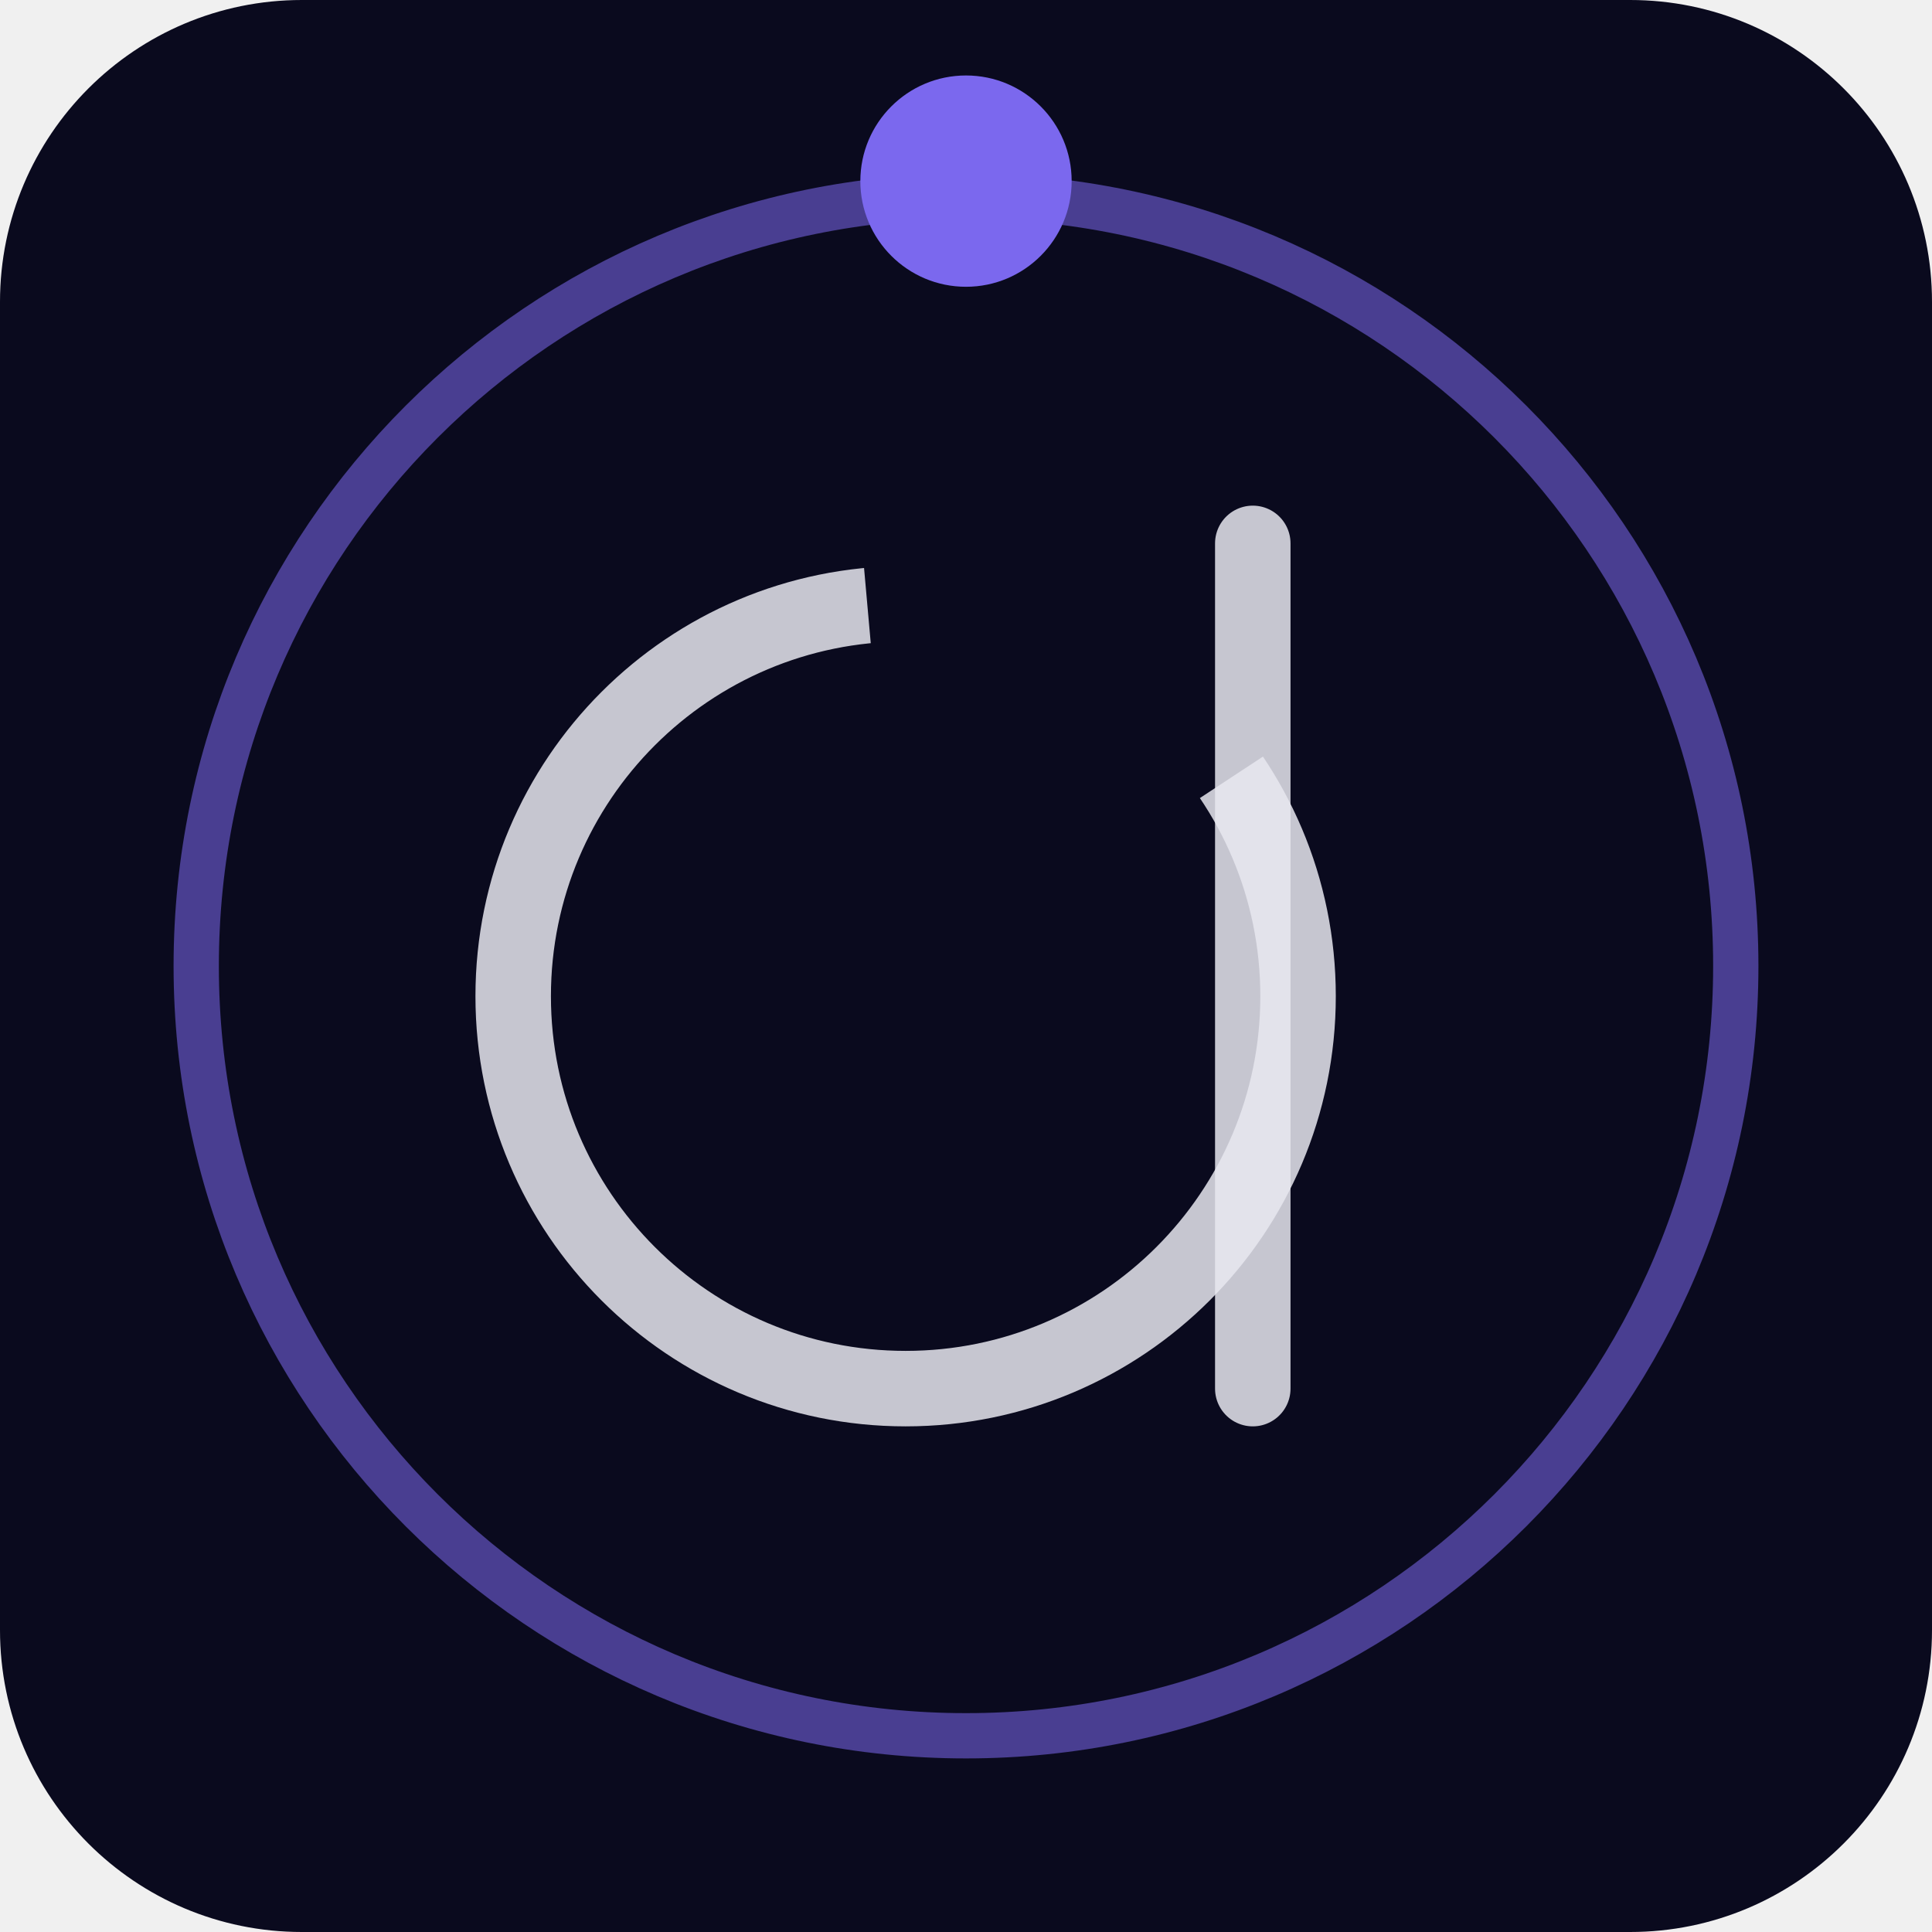
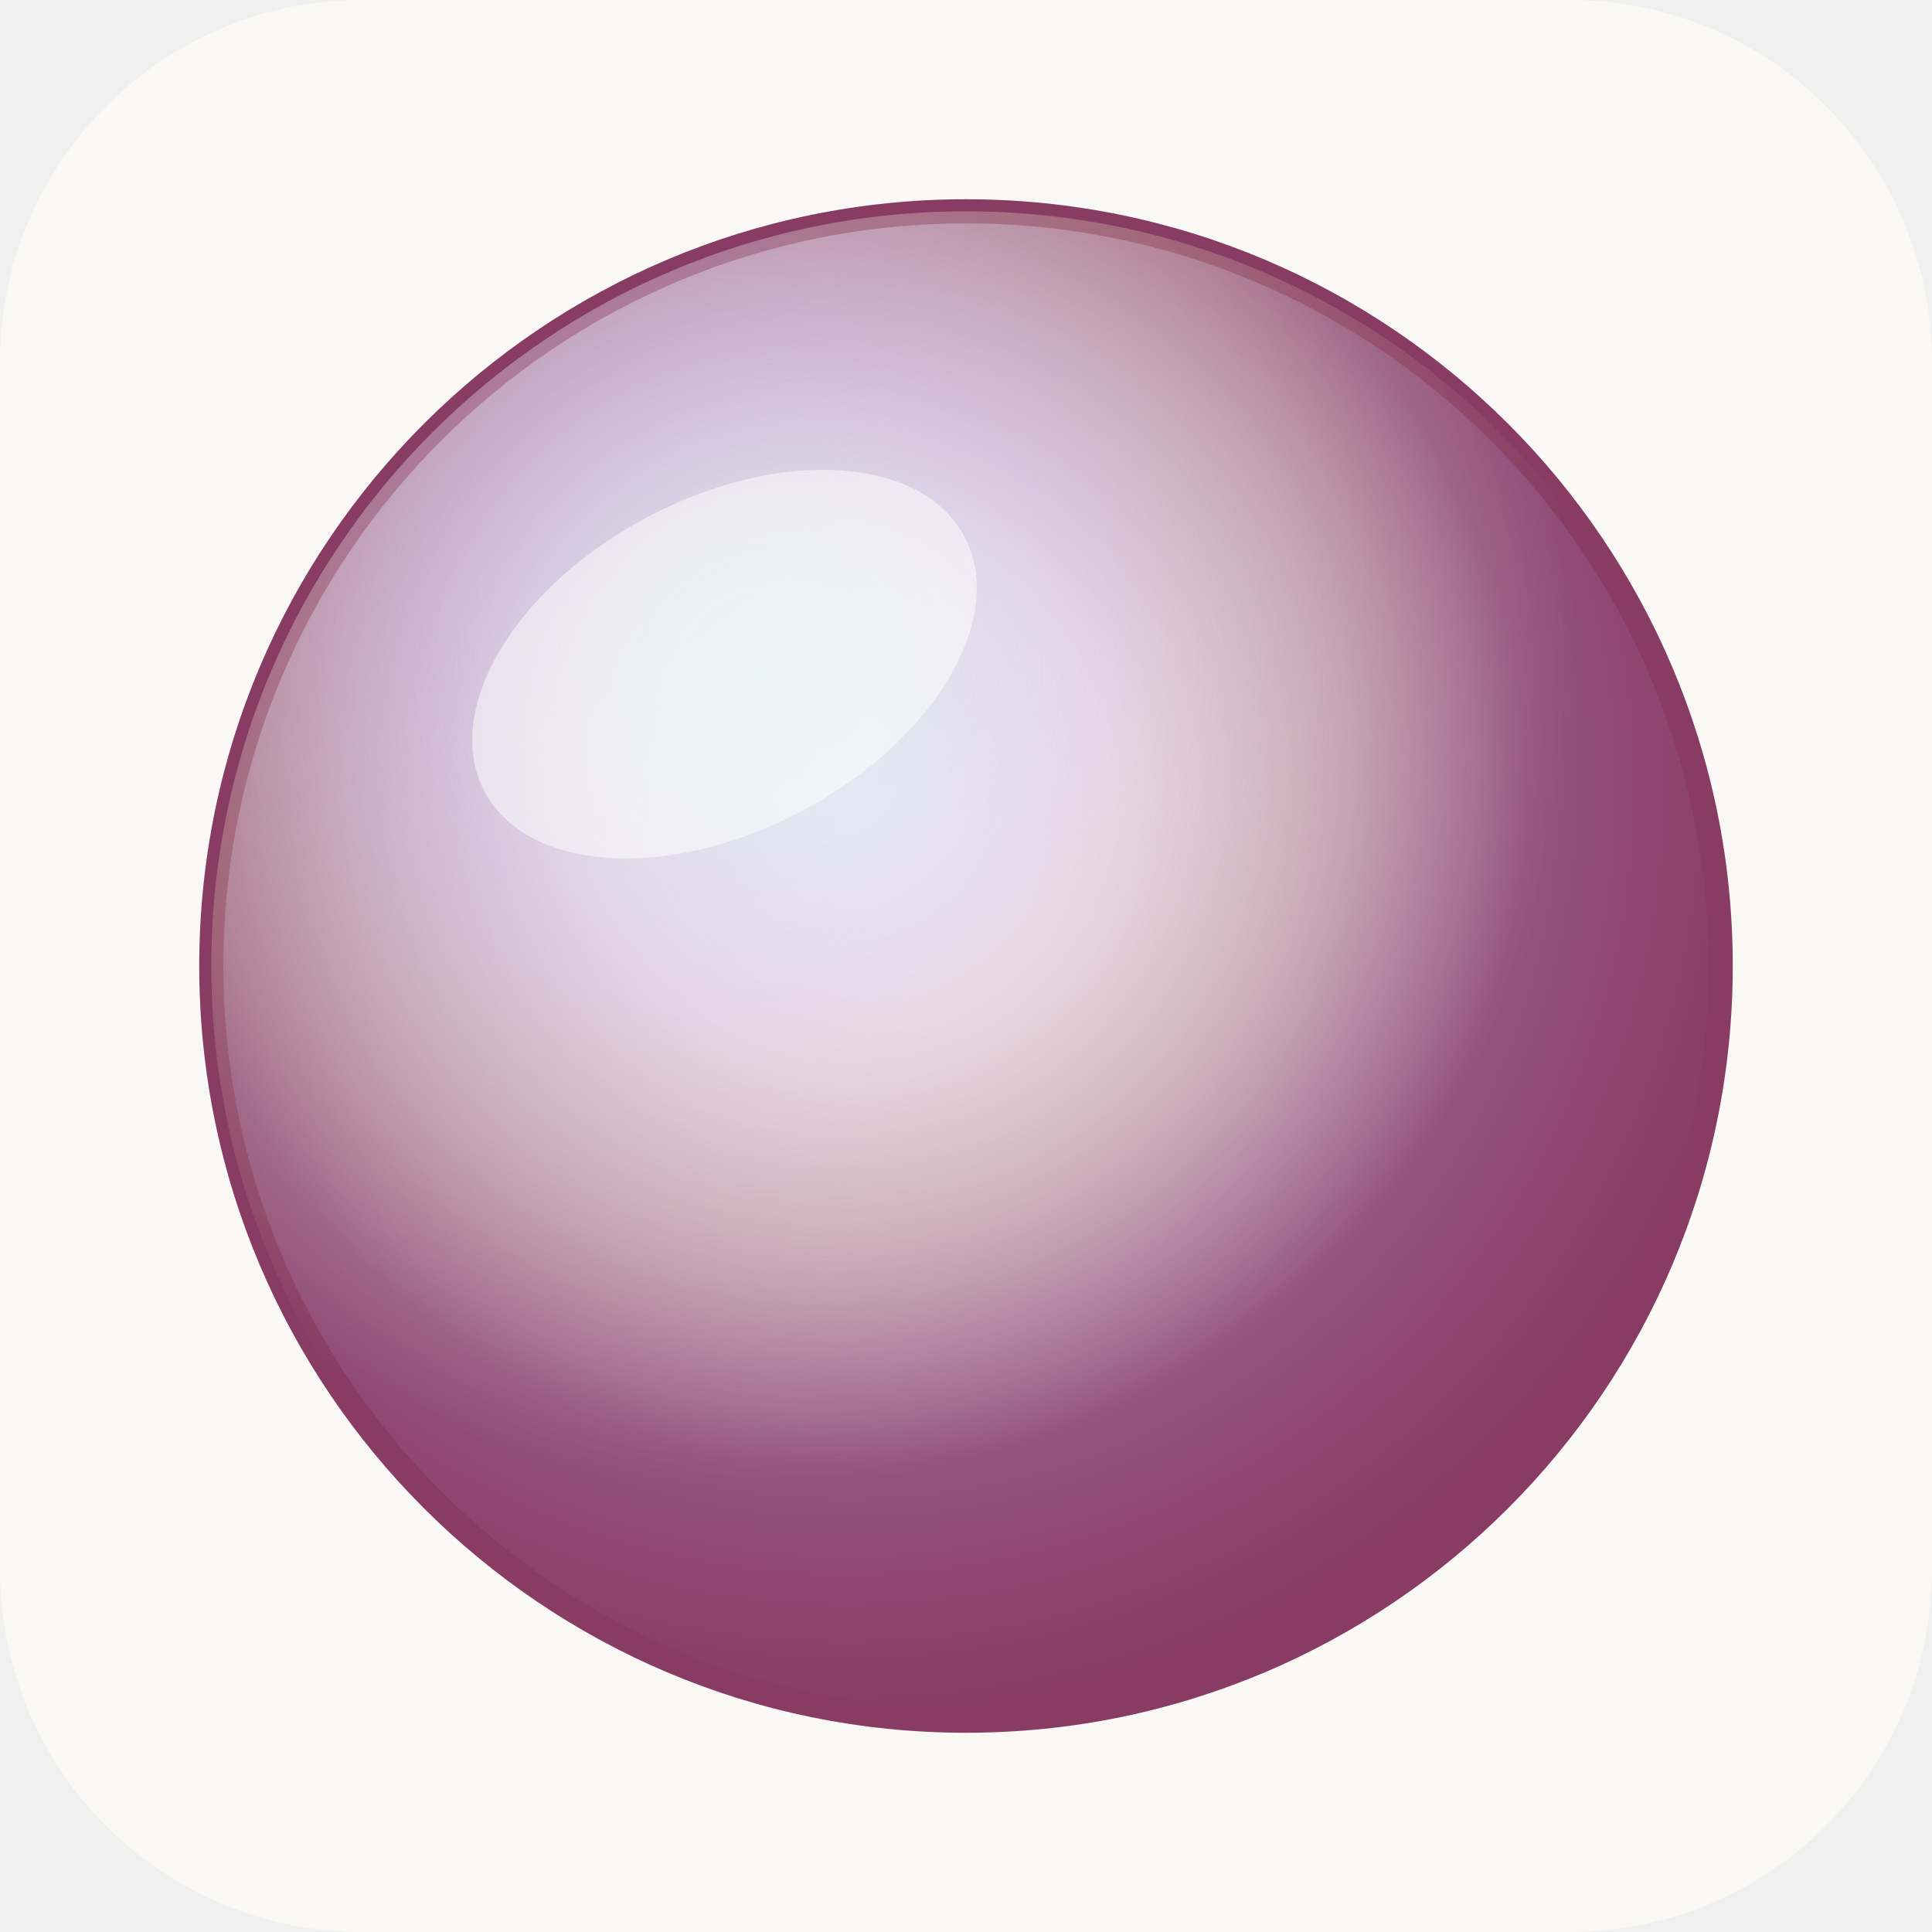
<svg xmlns="http://www.w3.org/2000/svg" viewBox="0 0 64 64">
-   <rect width="64" height="64" rx="10" fill="#0a0a1e" />
-   <circle cx="32" cy="32" r="25.5" fill="none" stroke="#7b68ee" stroke-width="1.5" opacity="0.55" />
-   <circle cx="32" cy="6" r="3.5" fill="#7b68ee" />
-   <circle cx="30" cy="33" r="13" fill="none" stroke="#e8e8f0" stroke-width="2.5" stroke-dasharray="68 14" stroke-dashoffset="8" opacity="0.85" />
-   <line x1="41.5" y1="18" x2="41.5" y2="46" stroke="#e8e8f0" stroke-width="2.5" stroke-linecap="round" opacity="0.85" />
+   <defs>
+     <radialGradient id="film" cx="42%" cy="38%" r="62%">
+       <stop offset="0%" stop-color="#faf8f4" />
+       <stop offset="28%" stop-color="#ead4e0" />
+       <stop offset="52%" stop-color="#b890b0" />
+       <stop offset="74%" stop-color="#8e4a7a" />
+       <stop offset="100%" stop-color="#82325c" />
+     </radialGradient>
+     <radialGradient id="irid" cx="36%" cy="30%" r="55%">
+       <stop offset="0%" stop-color="#cce8f0" stop-opacity="0.72" />
+       <stop offset="40%" stop-color="#ddd4f4" stop-opacity="0.45" />
+       <stop offset="72%" stop-color="#f0e8c0" stop-opacity="0.25" />
+       <stop offset="100%" stop-color="#f4e8c8" stop-opacity="0" />
+     </radialGradient>
+   </defs>
+   <rect width="64" height="64" rx="12" fill="#faf8f4" />
+   <circle cx="32" cy="32" r="25" fill="url(#film)" stroke="#82325c" stroke-width="0.8" opacity="0.95" />
+   <circle cx="32" cy="32" r="25" fill="url(#irid)" />
+   <ellipse cx="24" cy="22" rx="9" ry="5.5" fill="white" opacity="0.5" transform="rotate(-28 24 22)" />
</svg>
